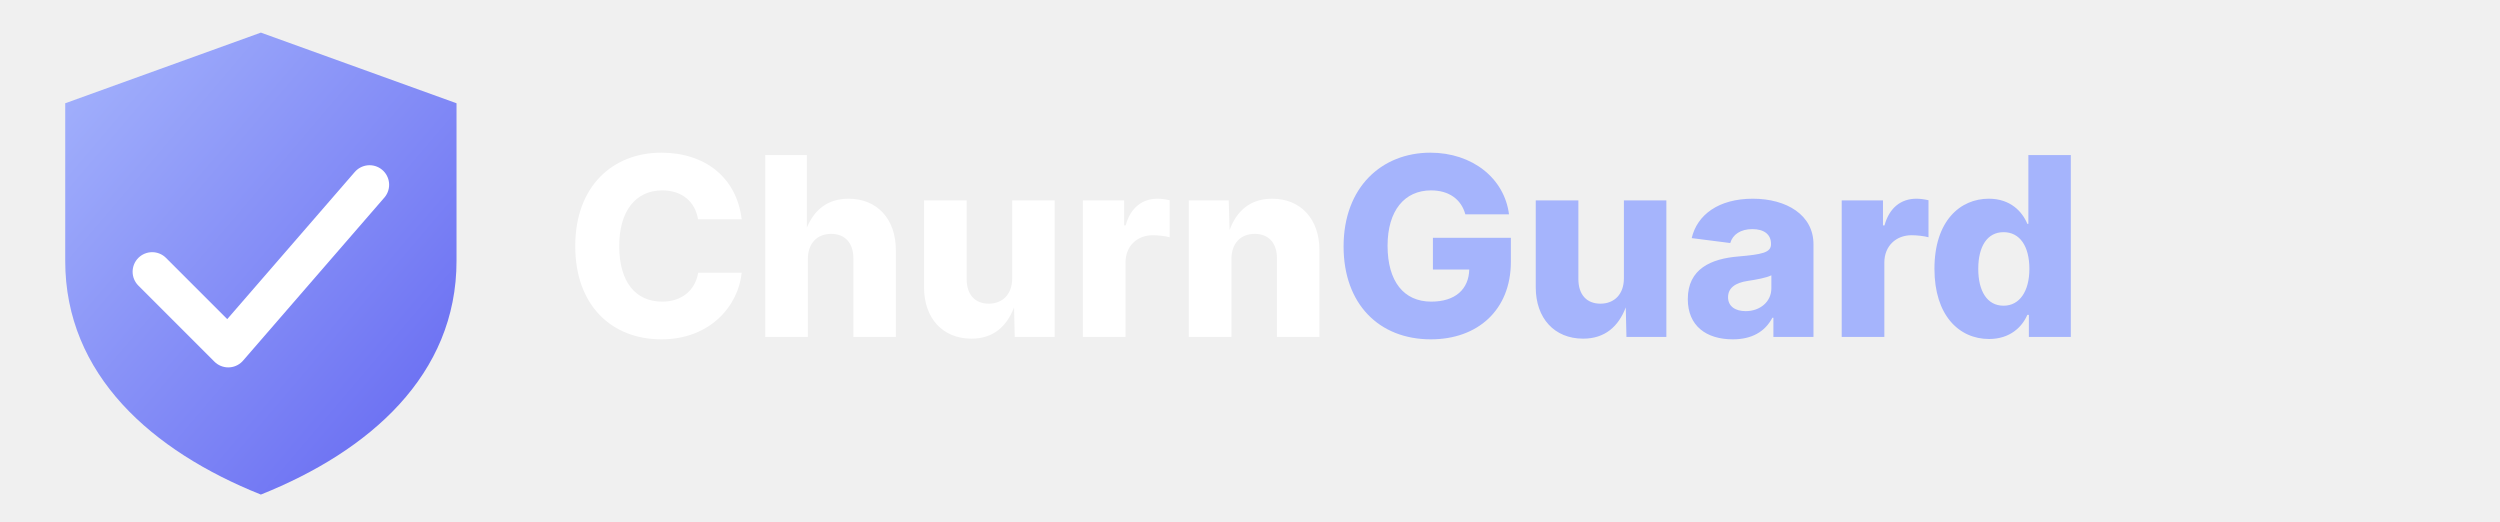
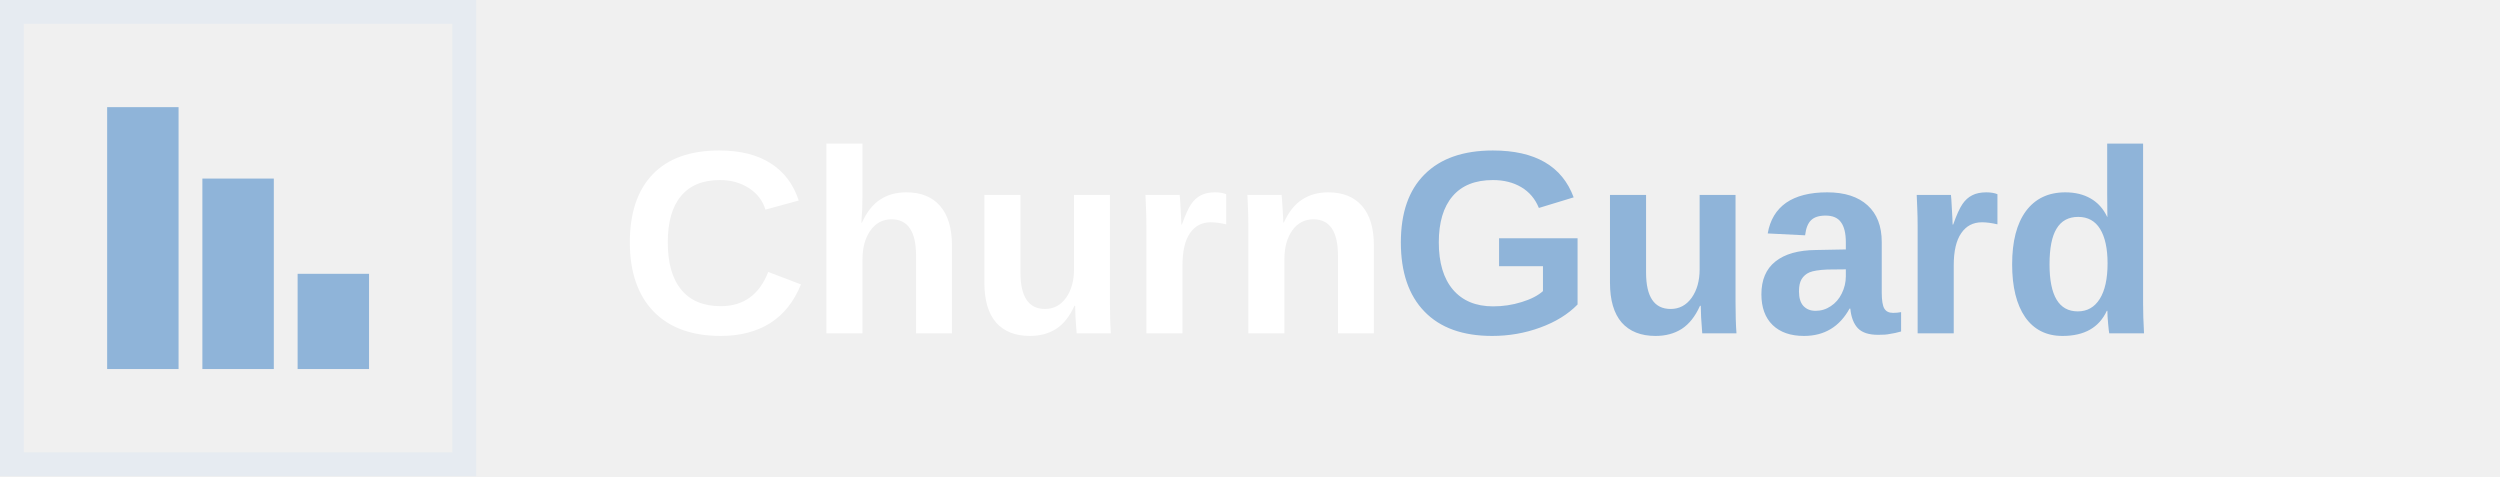
- <svg xmlns="http://www.w3.org/2000/svg" viewBox="0 0 230 48" width="230" height="48">
-   <defs>
-     <linearGradient id="g" x1="0" y1="0" x2="1" y2="1">
-       <stop offset="0" stop-color="#A5B4FC" />
-       <stop offset="1" stop-color="#6366F1" />
-     </linearGradient>
-   </defs>
-   <path d="M24 3 L42 9.5 V24 C42 34.5 34 41.5 24 45.5 C14 41.5 6 34.5 6 24 V9.5 Z" fill="url(#g)" />
-   <polyline points="14,25 21,32 34,17" fill="none" stroke="#FFFFFF" stroke-width="3.6" stroke-linecap="round" stroke-linejoin="round" />
-   <text x="52" y="31" font-family="Inter, 'Segoe UI', Arial, sans-serif" font-size="23" font-weight="800" fill="#FFFFFF">Churn<tspan fill="#A5B4FC">Guard</tspan>
+ <svg xmlns="http://www.w3.org/2000/svg" viewBox="0 0 210 40" width="210" height="40">
+   <rect x="1" y="1" width="38" height="38" fill="none" stroke="#E6EBF1" stroke-width="2" />
+   <rect x="9" y="9" width="6" height="22" fill="#8FB4D9" />
+   <rect x="17" y="15" width="6" height="16" fill="#8FB4D9" />
+   <rect x="25" y="23" width="6" height="8" fill="#8FB4D9" />
+   <text x="52" y="28" font-family="'IBM Plex Sans', 'Segoe UI', Arial, sans-serif" font-size="22" font-weight="600" fill="#FFFFFF">Churn<tspan fill="#8FB4D9">Guard</tspan>
  </text>
</svg>
